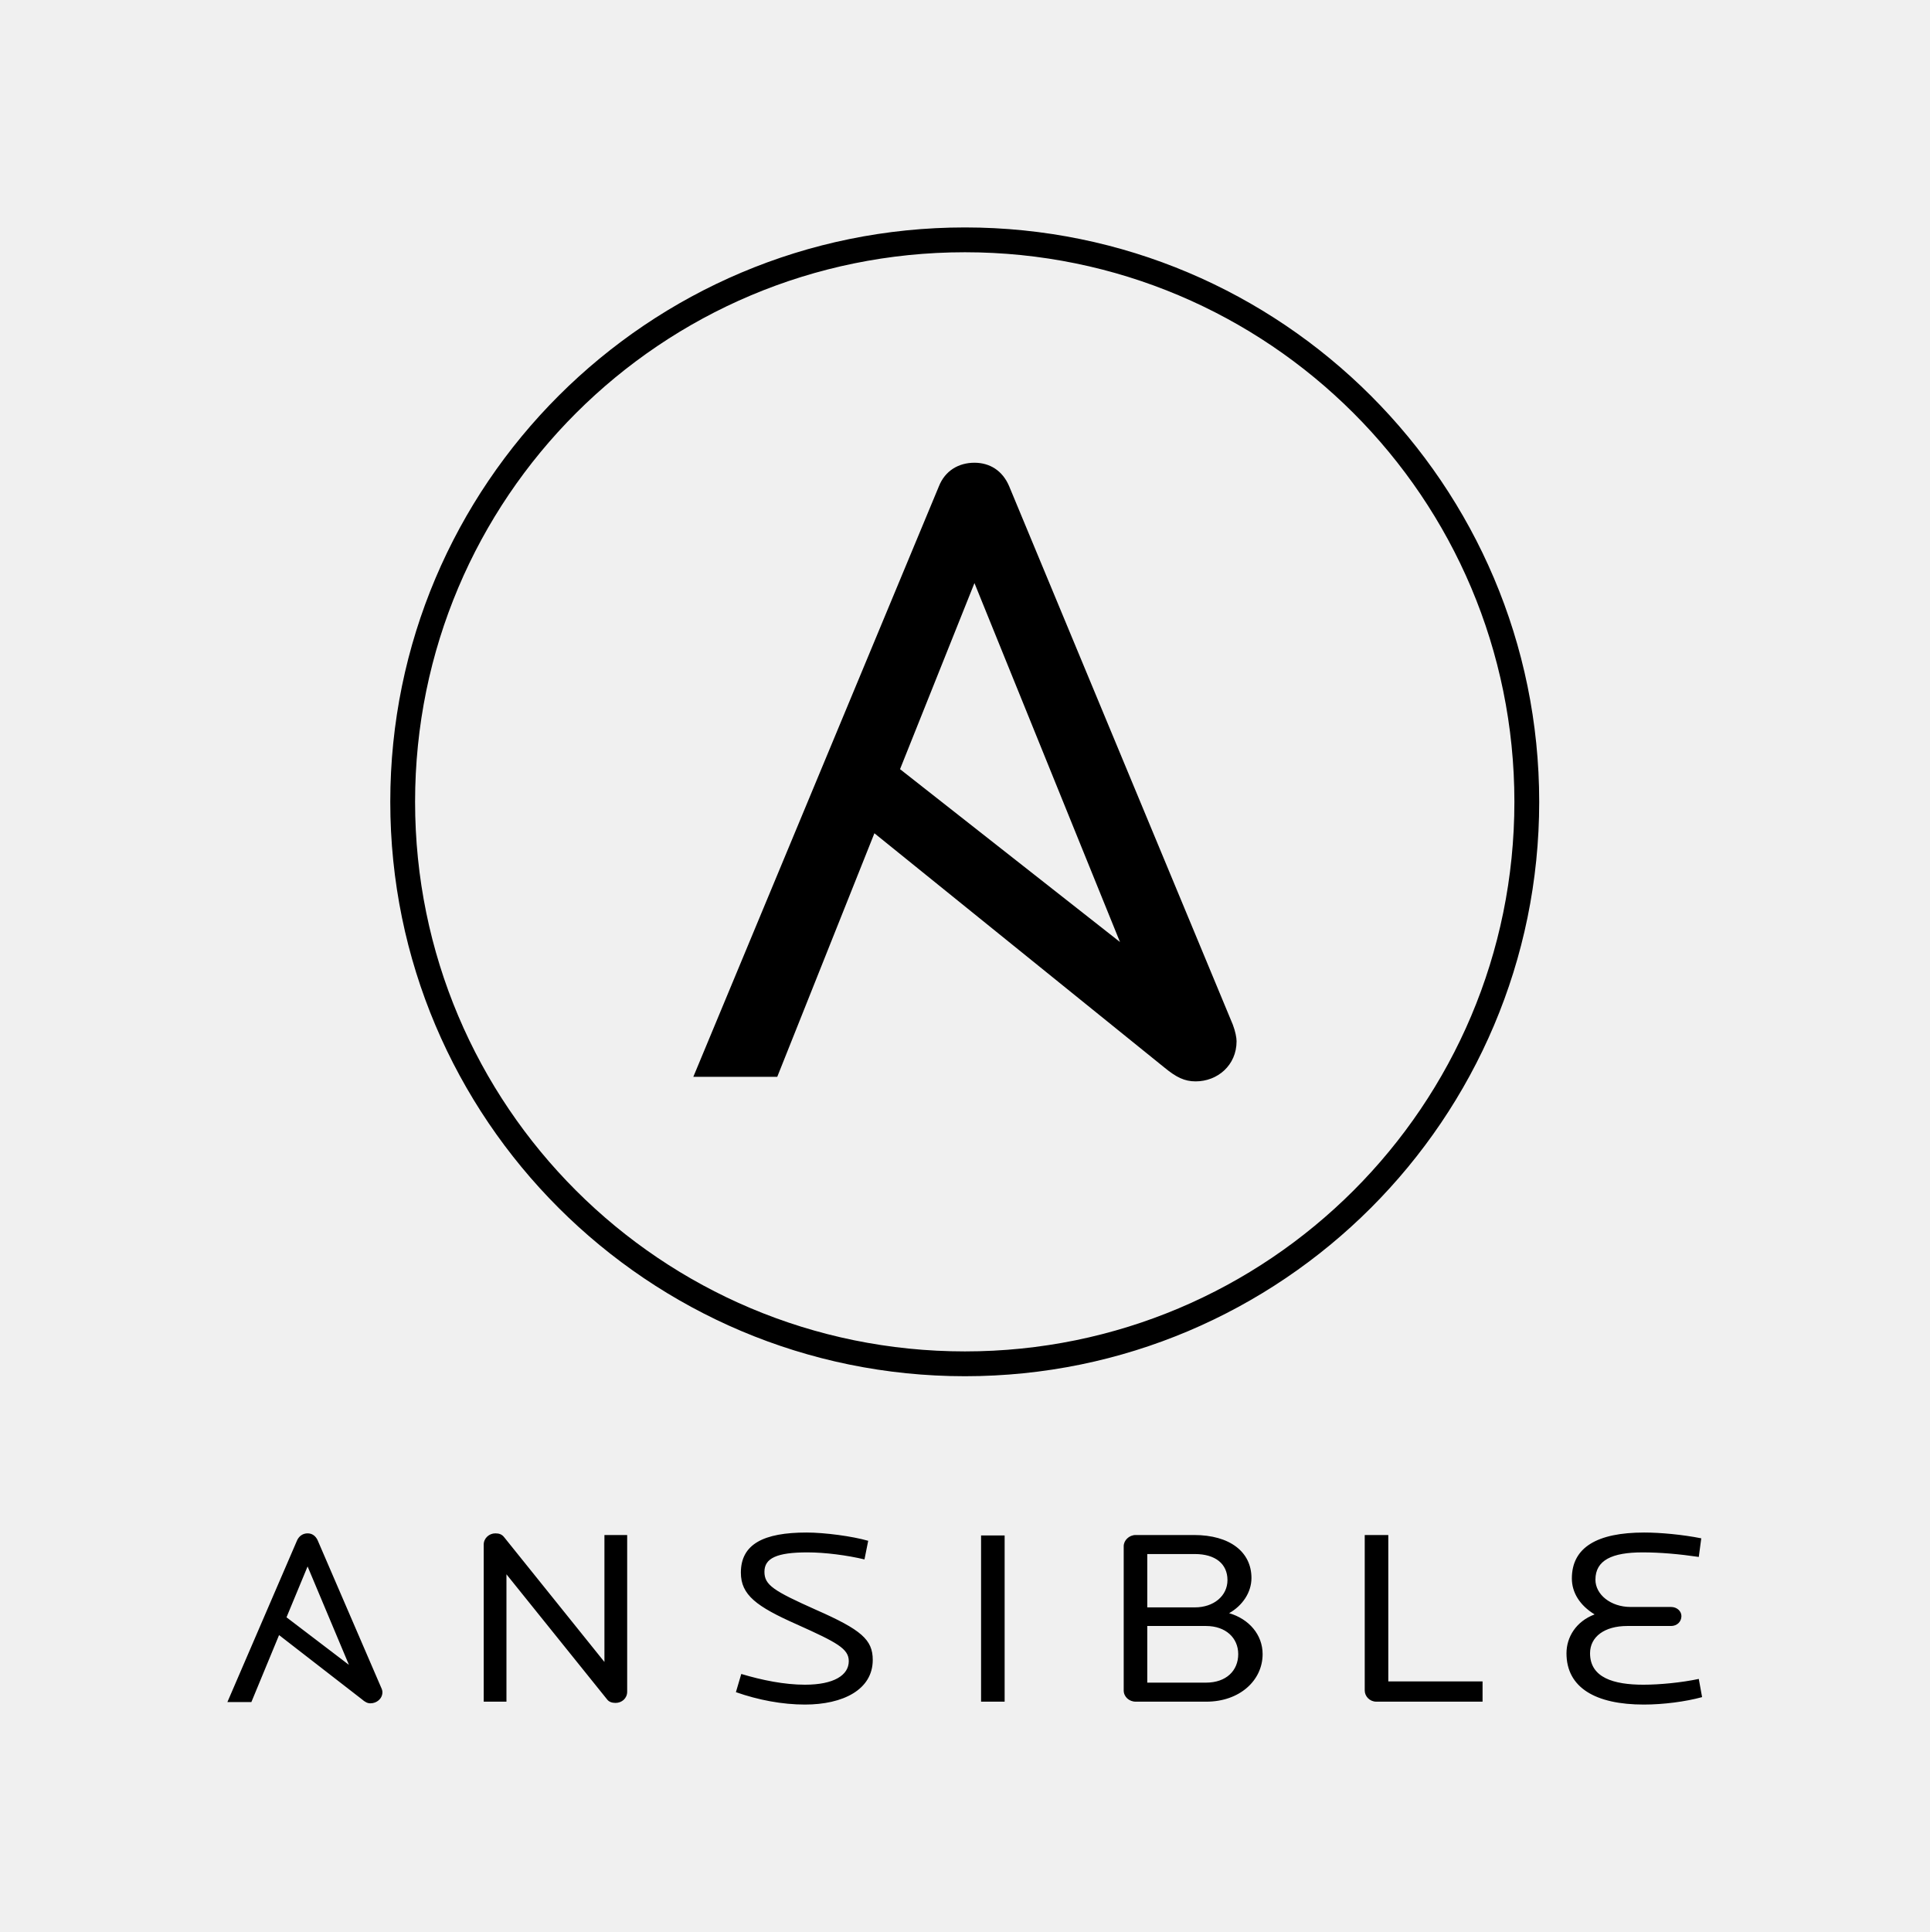
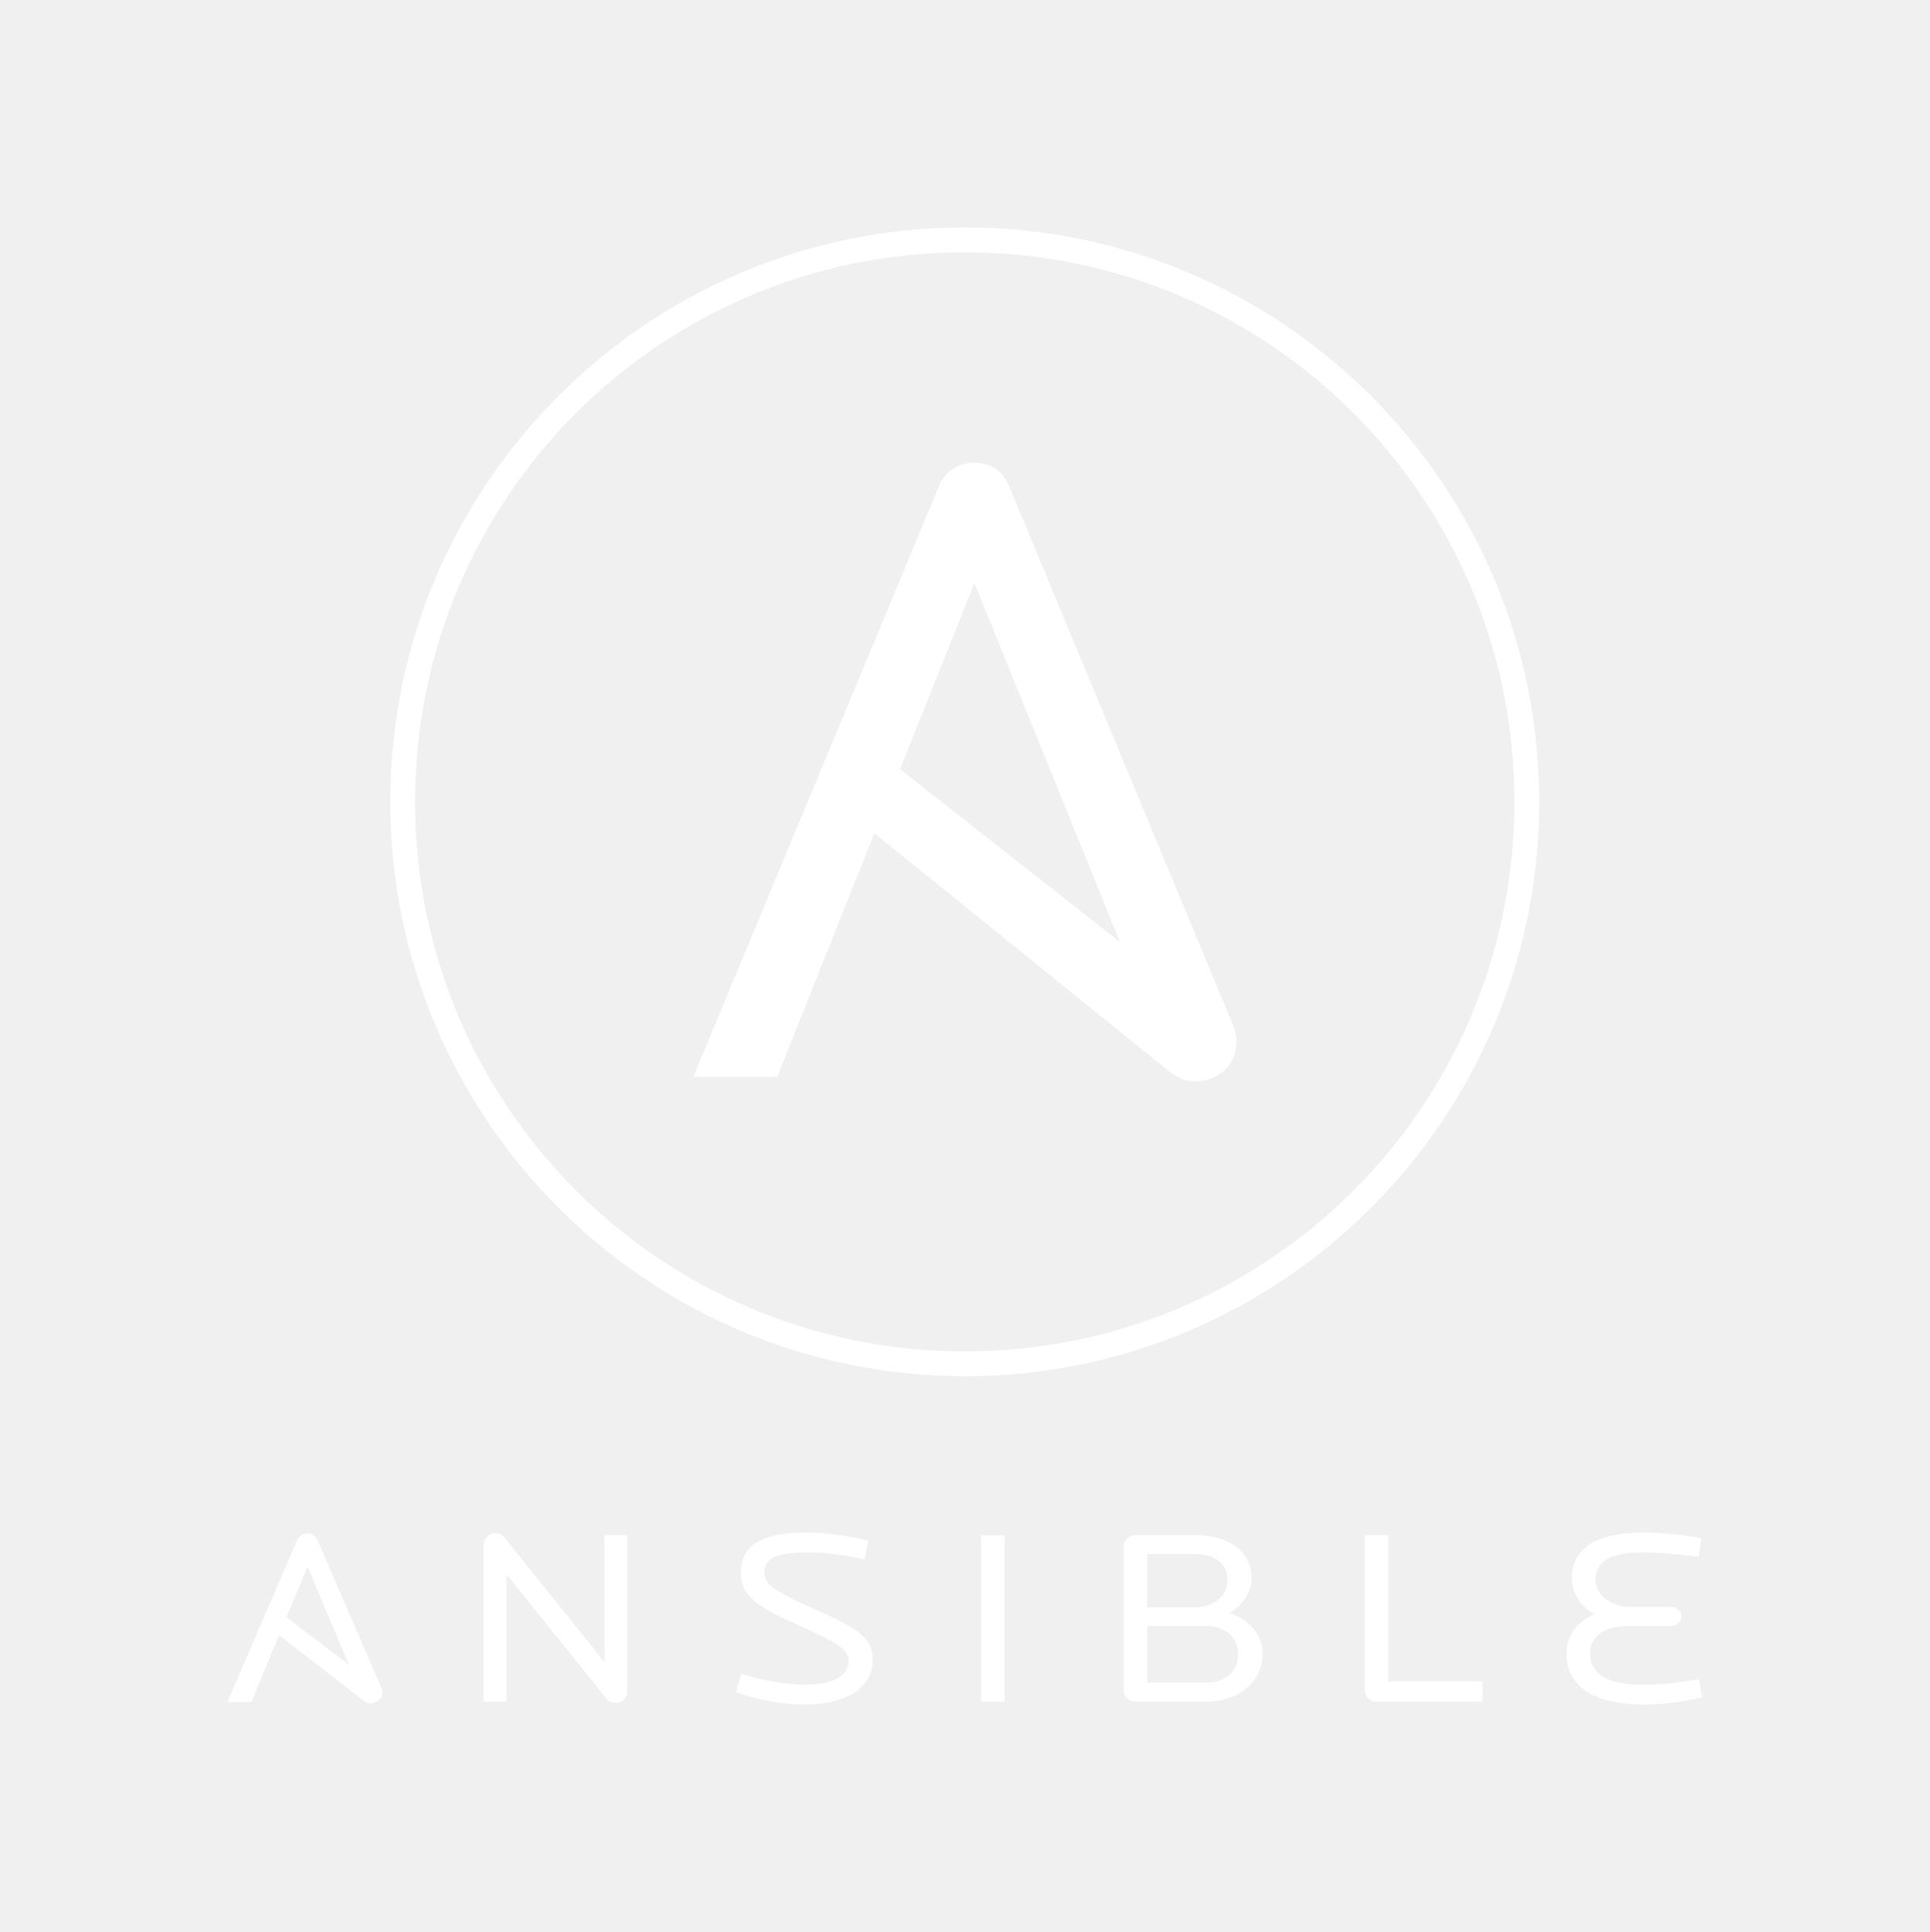
- <svg xmlns="http://www.w3.org/2000/svg" viewBox="0 0 466.7 467.2">
+ <svg xmlns="http://www.w3.org/2000/svg" fill="white" viewBox="0 0 466.7 467.2">
  <path d="M233.4 332.8c-76.7 0-139-62.2-139-138.9S156.7 55 233.4 55c76.6 0 138.9 62.2 138.9 138.9S310 332.8 233.4 332.8zm0-6c73.4 0 132.9-59.4 132.9-132.9S306.8 61 233.4 61c-73.5 0-133 59.4-133 132.9s59.5 132.9 133 132.9zm2.3-185.8l35.2 86.8-53.2-41.8 18-45zm62.5 106.8l-54.1-130.2c-1.6-3.8-4.7-5.7-8.4-5.7-3.8 0-7.1 1.9-8.6 5.7l-59.4 142.8H188l23.5-58.9 70.2 56.7c2.8 2.3 4.8 3.3 7.5 3.3 5.3 0 9.9-3.9 9.9-9.7 0-.9-.3-2.4-.9-4m-206 160.3l-15.4-35.7c-.5-1-1.3-1.6-2.4-1.6-1.1 0-2 .6-2.5 1.6L55 411.6h5.8l6.7-16.2 20 15.5c.8.7 1.4 1 2.1 1 1.5 0 2.9-1.1 2.9-2.7 0-.3-.1-.7-.3-1.1m-17.8-29.3l10 23.8-15.1-11.5 5.1-12.3zm323.2 33.4c-11.7 0-18.7-4.1-18.7-12.4 0-3.9 2.3-7.7 6.8-9.4-3.6-2.2-5.5-5.3-5.5-8.7 0-7.5 6.1-11.1 17.5-11.1 3.9 0 9.3.5 13.8 1.4l-.6 4.5c-4.8-.7-9.3-1.1-13.6-1.1-7.4 0-11.4 1.9-11.4 6.6 0 3.6 3.7 6.6 8.5 6.6h9.8c1.4 0 2.5 1 2.5 2.2 0 1.4-1.1 2.4-2.5 2.4h-10.6c-5.5 0-9 2.6-9 6.6 0 5.9 5.7 7.6 12.9 7.6 3.9 0 9.2-.5 13.4-1.4l.8 4.4c-4 1.1-9.4 1.8-14.1 1.8m-64.7-.7c-1.6 0-2.8-1.3-2.8-2.7v-37.6h5.7v35.4h22.8v4.9h-25.7zm-41.1 0h-17.1c-1.6 0-2.9-1.2-2.9-2.7v-34.9c0-1.4 1.3-2.7 2.9-2.7h14.1c8.7 0 13.9 4.1 13.9 10.4 0 3.5-2.2 6.7-5.4 8.5 4.8 1.4 8.1 5.2 8.1 9.9 0 6.4-5.6 11.5-13.6 11.5m-2.8-35.7h-11.5v12.9H289c4.6 0 7.9-2.8 7.9-6.6 0-3.9-2.9-6.3-7.9-6.3m2.7 17.4h-14.2v13.7h14.2c4.9 0 7.8-2.9 7.8-6.9 0-3.9-3-6.8-7.8-6.8m-54.4 18.3h5.7v-40.2h-5.7v40.2zm-42.6.7c-5.5 0-11.3-1.1-16.7-3l1.3-4.4c5 1.5 10.4 2.6 15.4 2.6 7 0 10.6-2.3 10.6-5.7 0-3-2.8-4.5-12.6-8.9-9.7-4.3-13.5-7.1-13.5-12.5 0-6.9 5.5-9.7 15.9-9.7 4.4 0 11.1.9 14.9 2l-.9 4.5c-4.2-1-9.5-1.7-13.8-1.7-7.4 0-10.4 1.4-10.4 4.7 0 3.2 2.2 4.6 12.5 9.2 10.9 4.8 13.7 7.2 13.7 12.1 0 7.2-7.2 10.8-16.4 10.8m-45.8-.4c-.8 0-1.6-.2-2.1-.9l-24.3-30.2v30.8H117v-38c0-1.5 1.3-2.7 2.8-2.7.9 0 1.6.2 2.2 1l24.2 30.1v-30.7h5.5v37.9c0 1.6-1.3 2.7-2.8 2.7" />
</svg>
